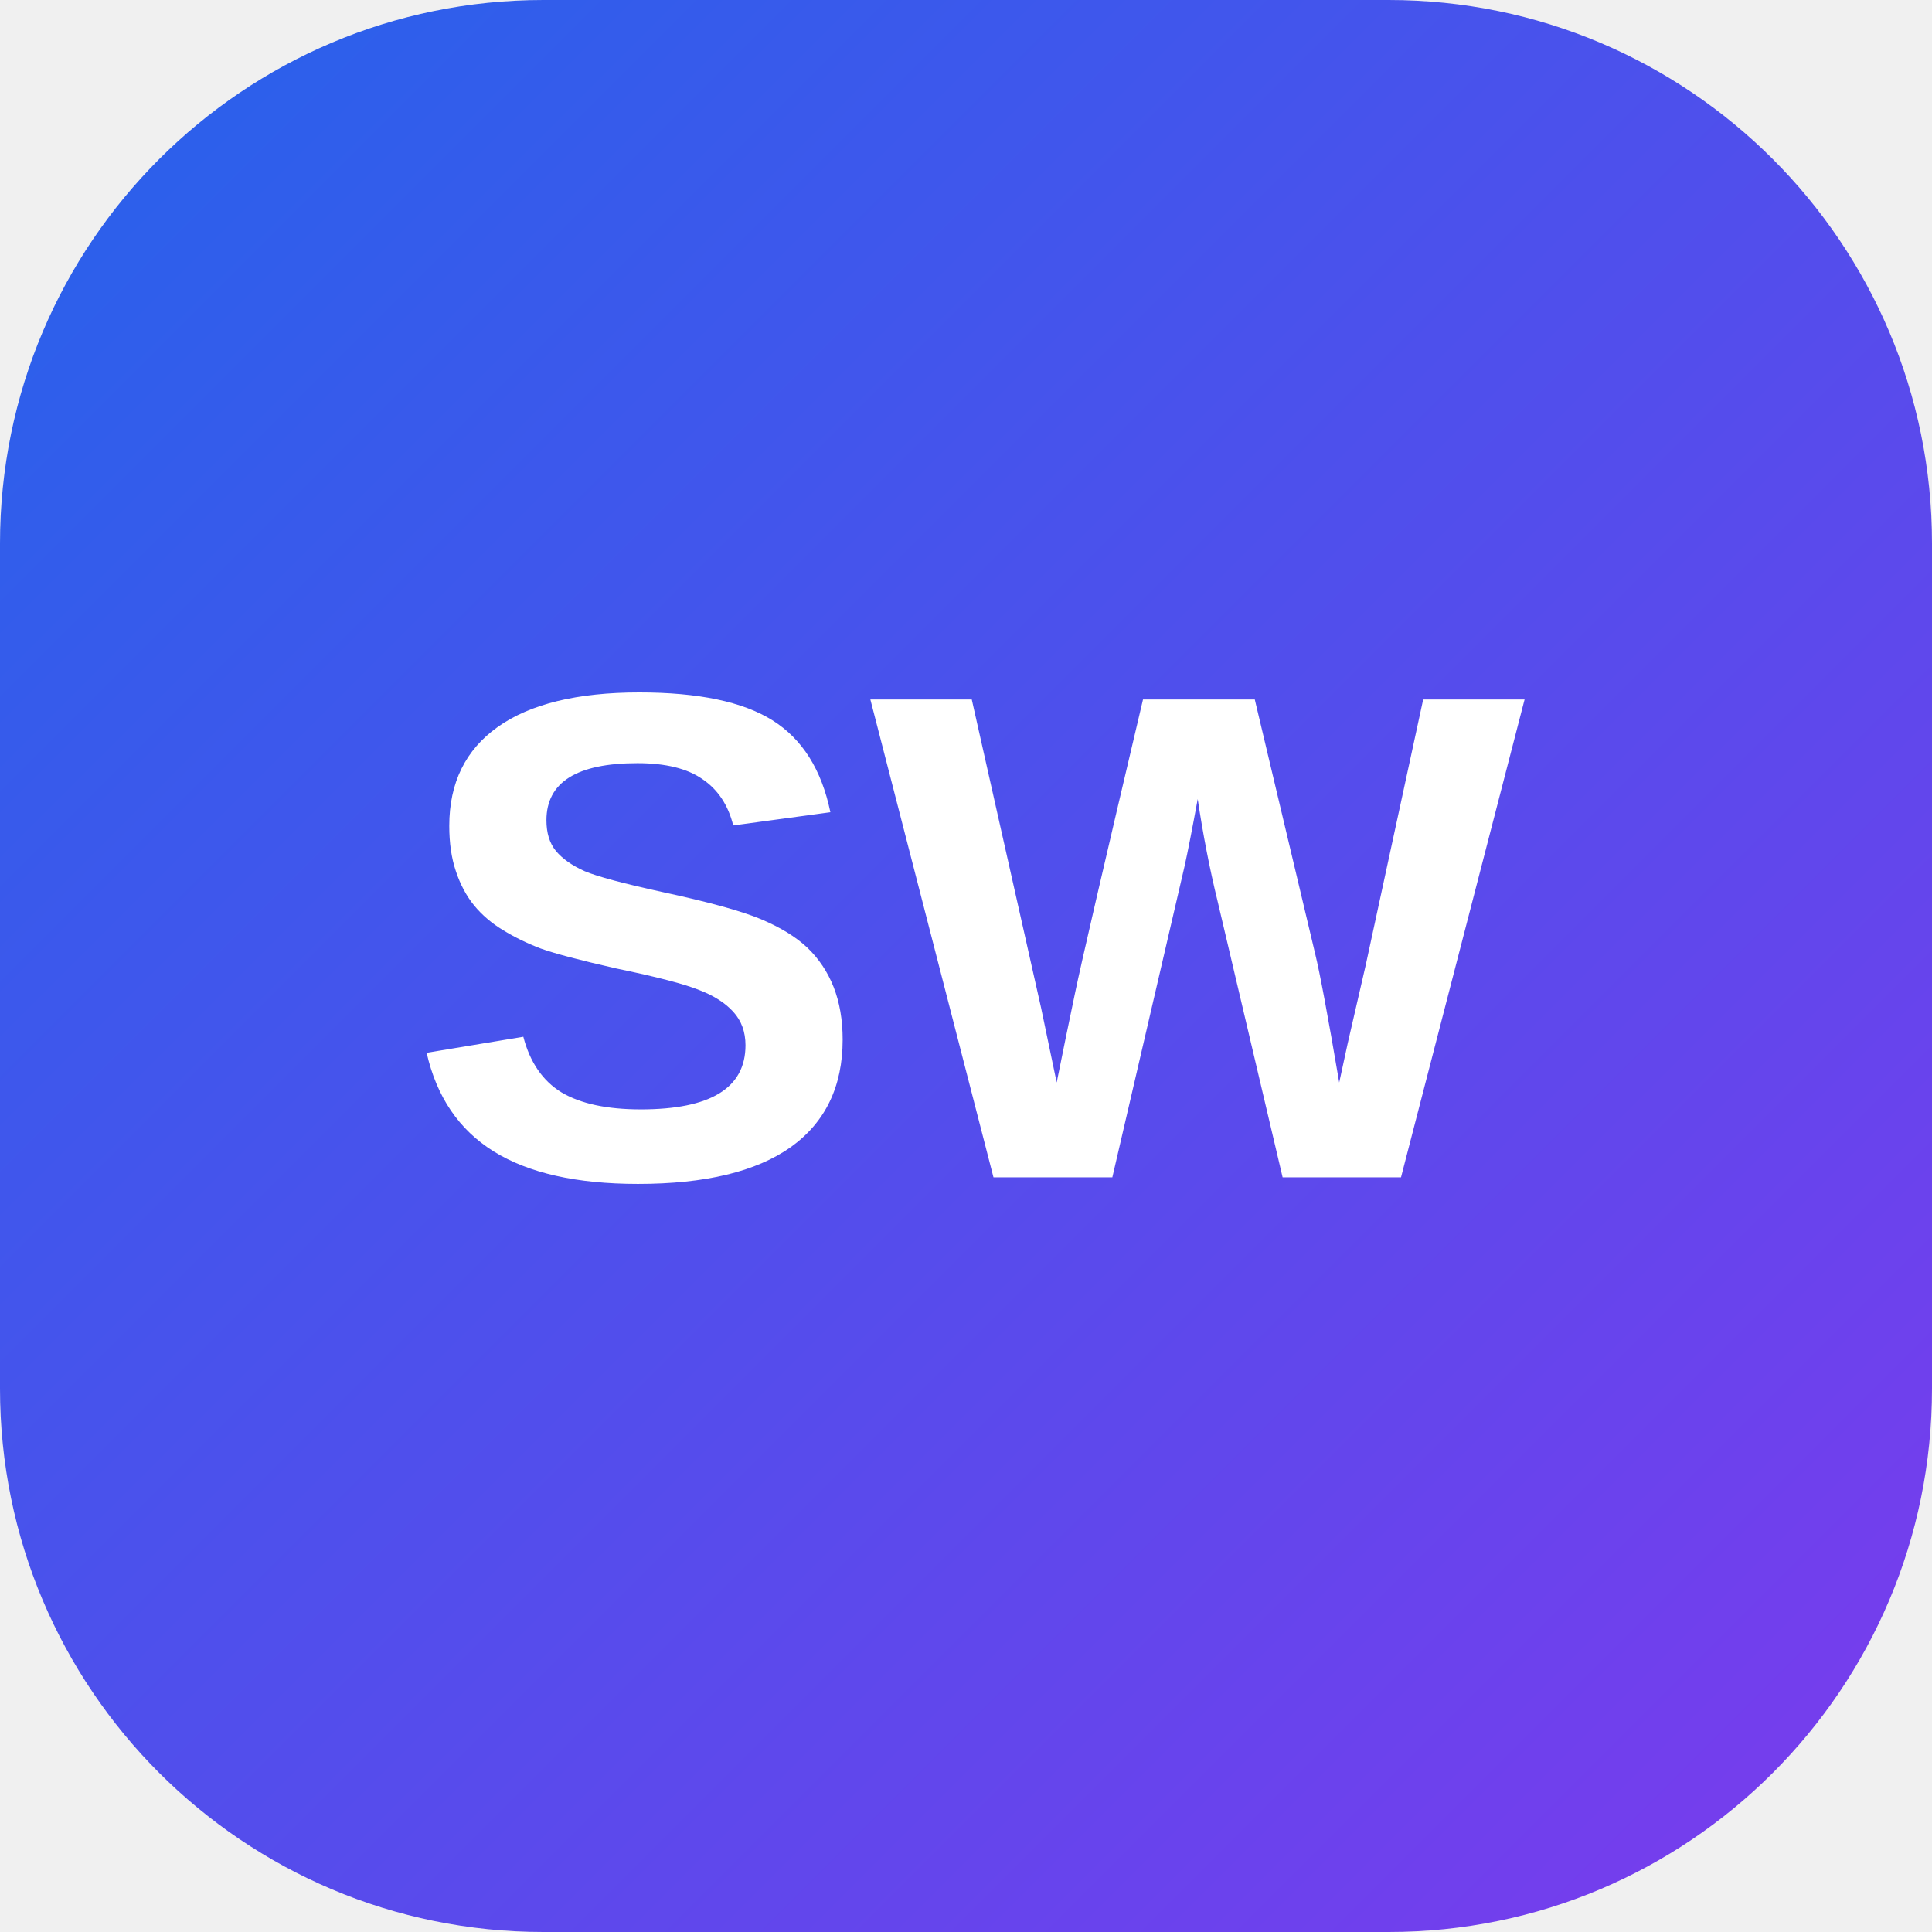
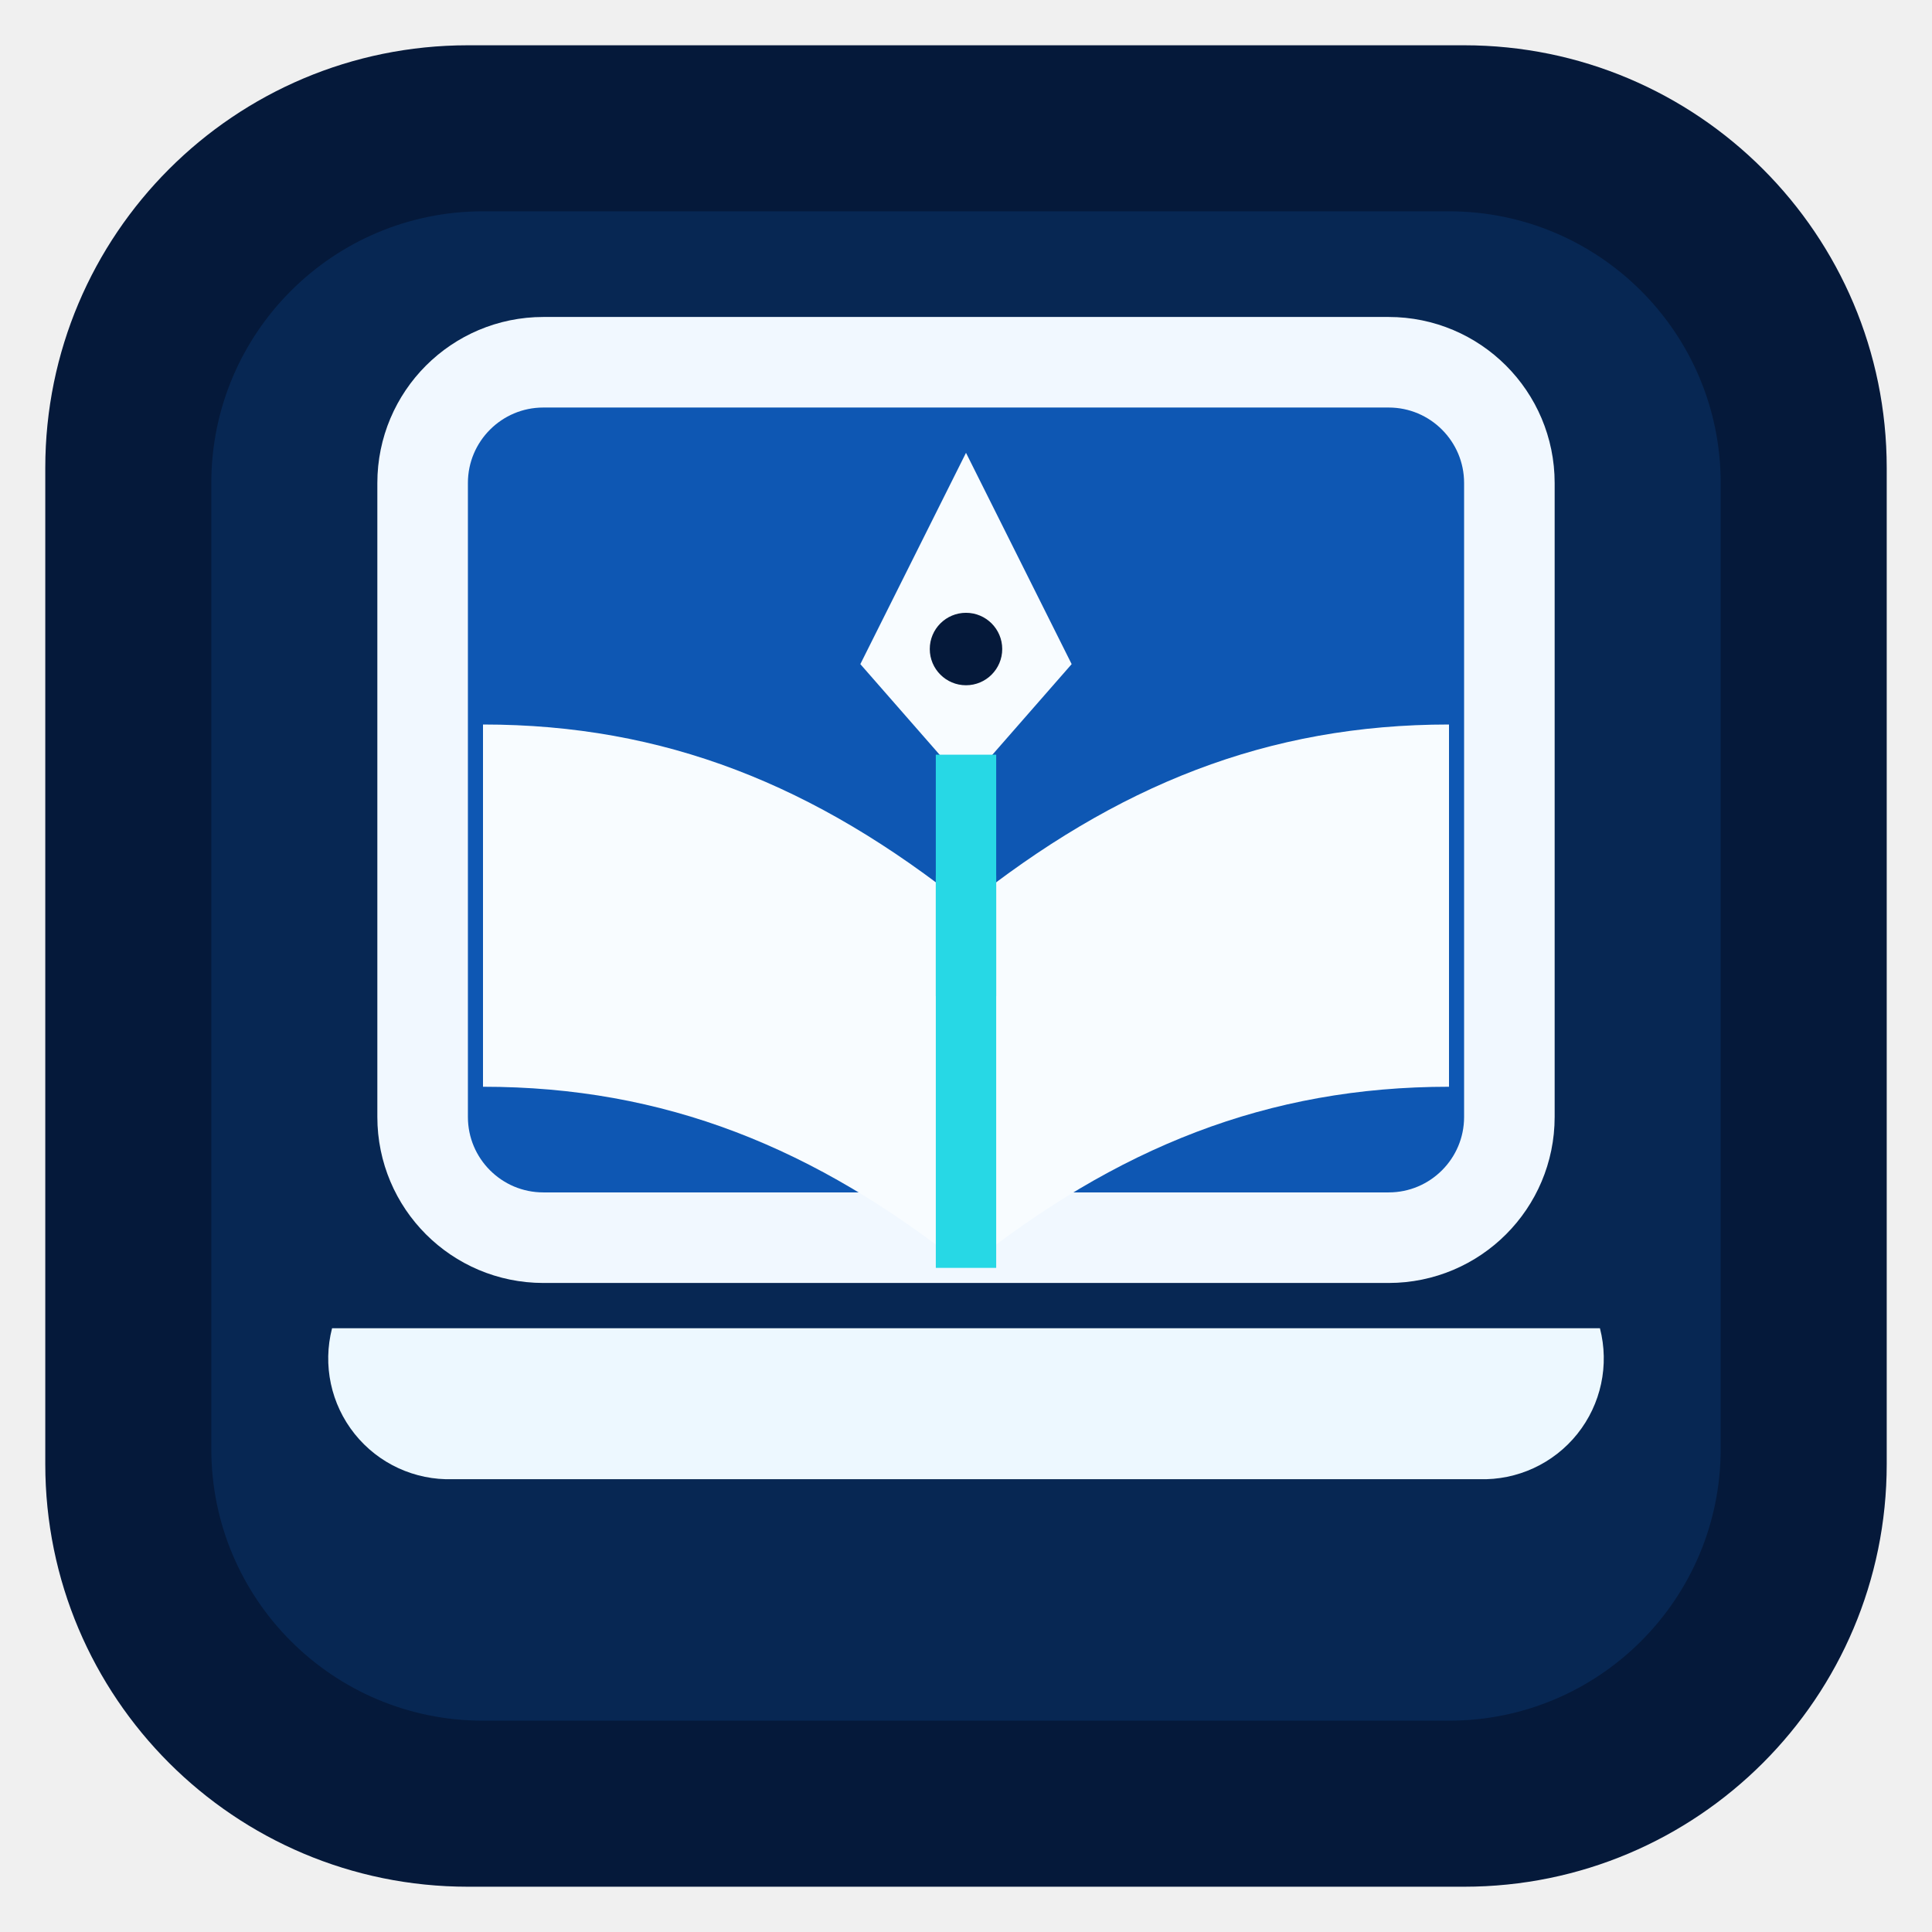
- <svg xmlns="http://www.w3.org/2000/svg" viewBox="0 0 64 64">
-   <defs>
-     <linearGradient id="g" x1="0" y1="0" x2="1" y2="1">
-       <stop stop-color="#2563eb" />
-       <stop offset="1" stop-color="#7c3aed" />
-     </linearGradient>
-   </defs>
-   <rect width="64" height="64" rx="18" fill="url(#g)" />
-   <text x="32" y="39" text-anchor="middle" font-family="Arial, sans-serif" font-size="23" font-weight="800" fill="white">SW</text>
+ <svg xmlns="http://www.w3.org/2000/svg" viewBox="0 0 64 64" role="img" aria-labelledby="title">
+   <rect x="1.5" y="1.5" width="61" height="61" rx="14" fill="#05193a" />
+   <rect x="7" y="7" width="50" height="50" rx="9" fill="#072753" />
+   <rect x="14" y="12" width="36" height="29" rx="4" fill="#0e57b3" stroke="#f1f8ff" stroke-width="3" />
+   <path d="M11 44h42a4 4 0 0 1-4 5H15a4 4 0 0 1-4-5Z" fill="#edf8ff" />
+   <path d="M32 42c-5-4-10-6-16-6V24c6 0 11 2 16 6v12Z" fill="#f8fcff" />
+   <path d="M32 42c5-4 10-6 16-6V24c-6 0-11 2-16 6v12Z" fill="#f8fcff" />
+   <path d="M32 42V29" stroke="#27d8e5" stroke-width="2" />
+   <path d="m32 15-3.5 7 3.5 4 3.5-4-3.5-7Z" fill="#f8fcff" />
+   <circle cx="32" cy="21.5" r="1.2" fill="#05193a" />
+   <path d="M31 25h2v8h-2z" fill="#27d8e5" />
</svg>
